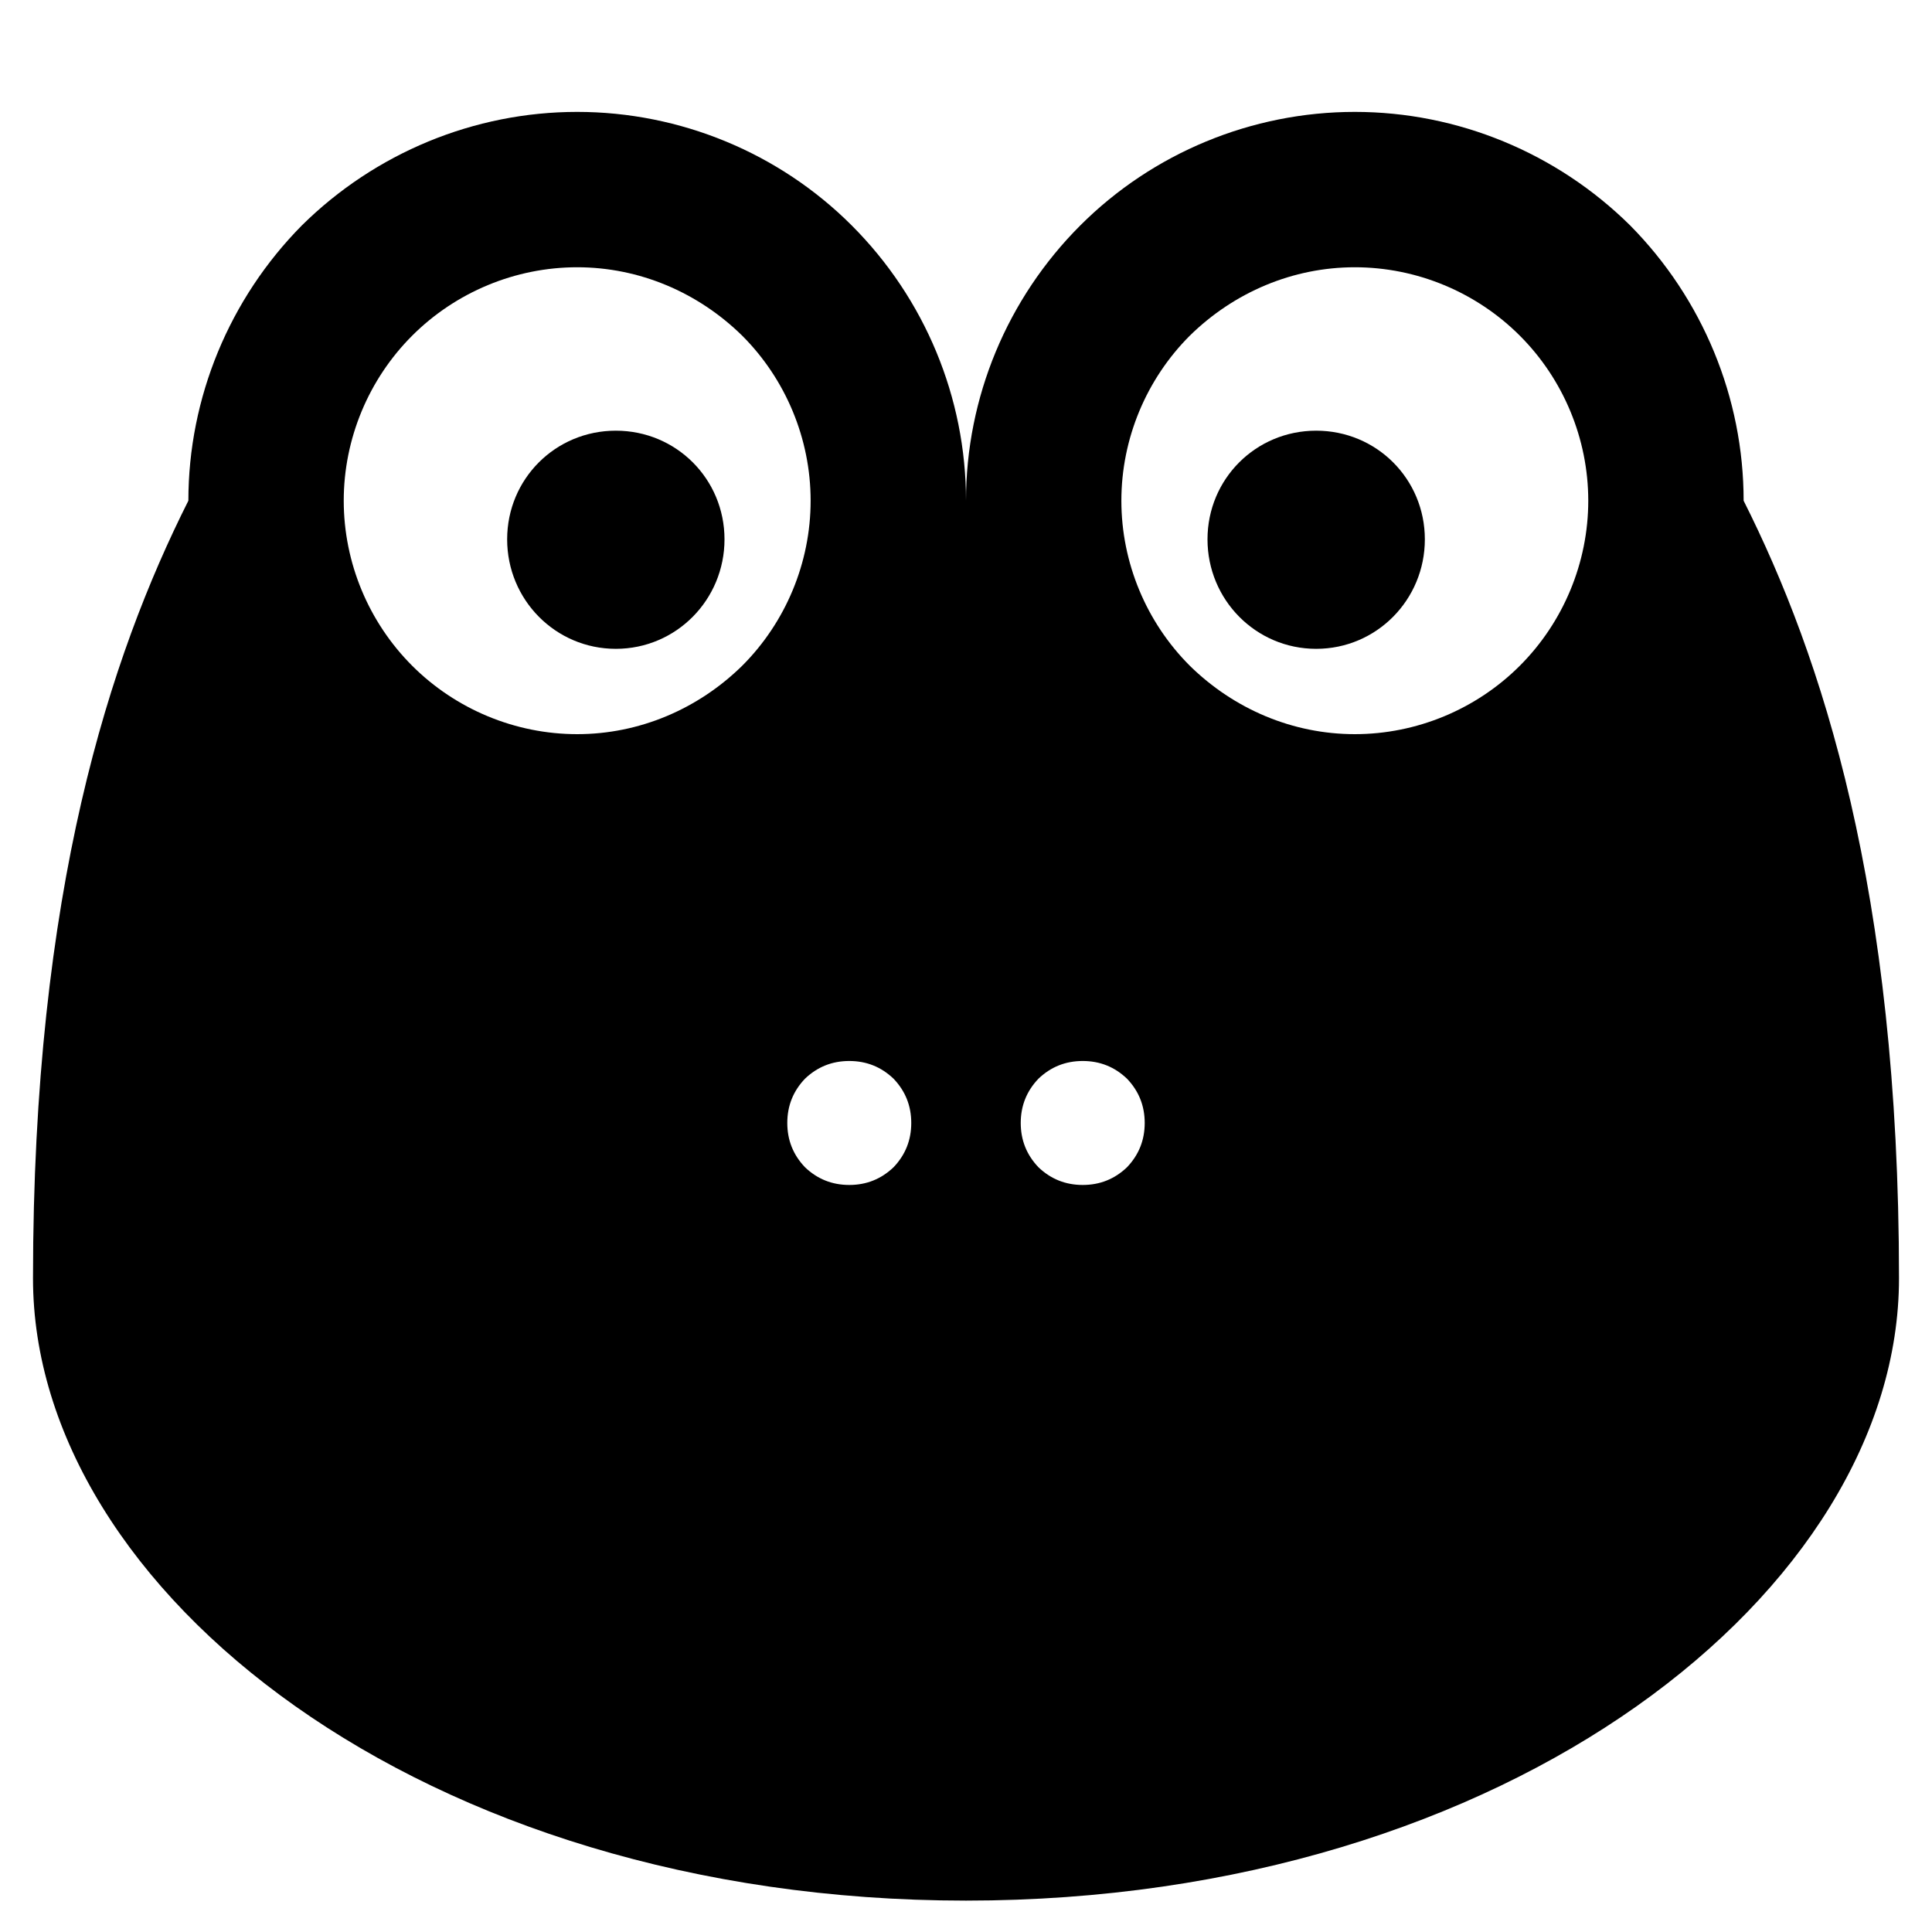
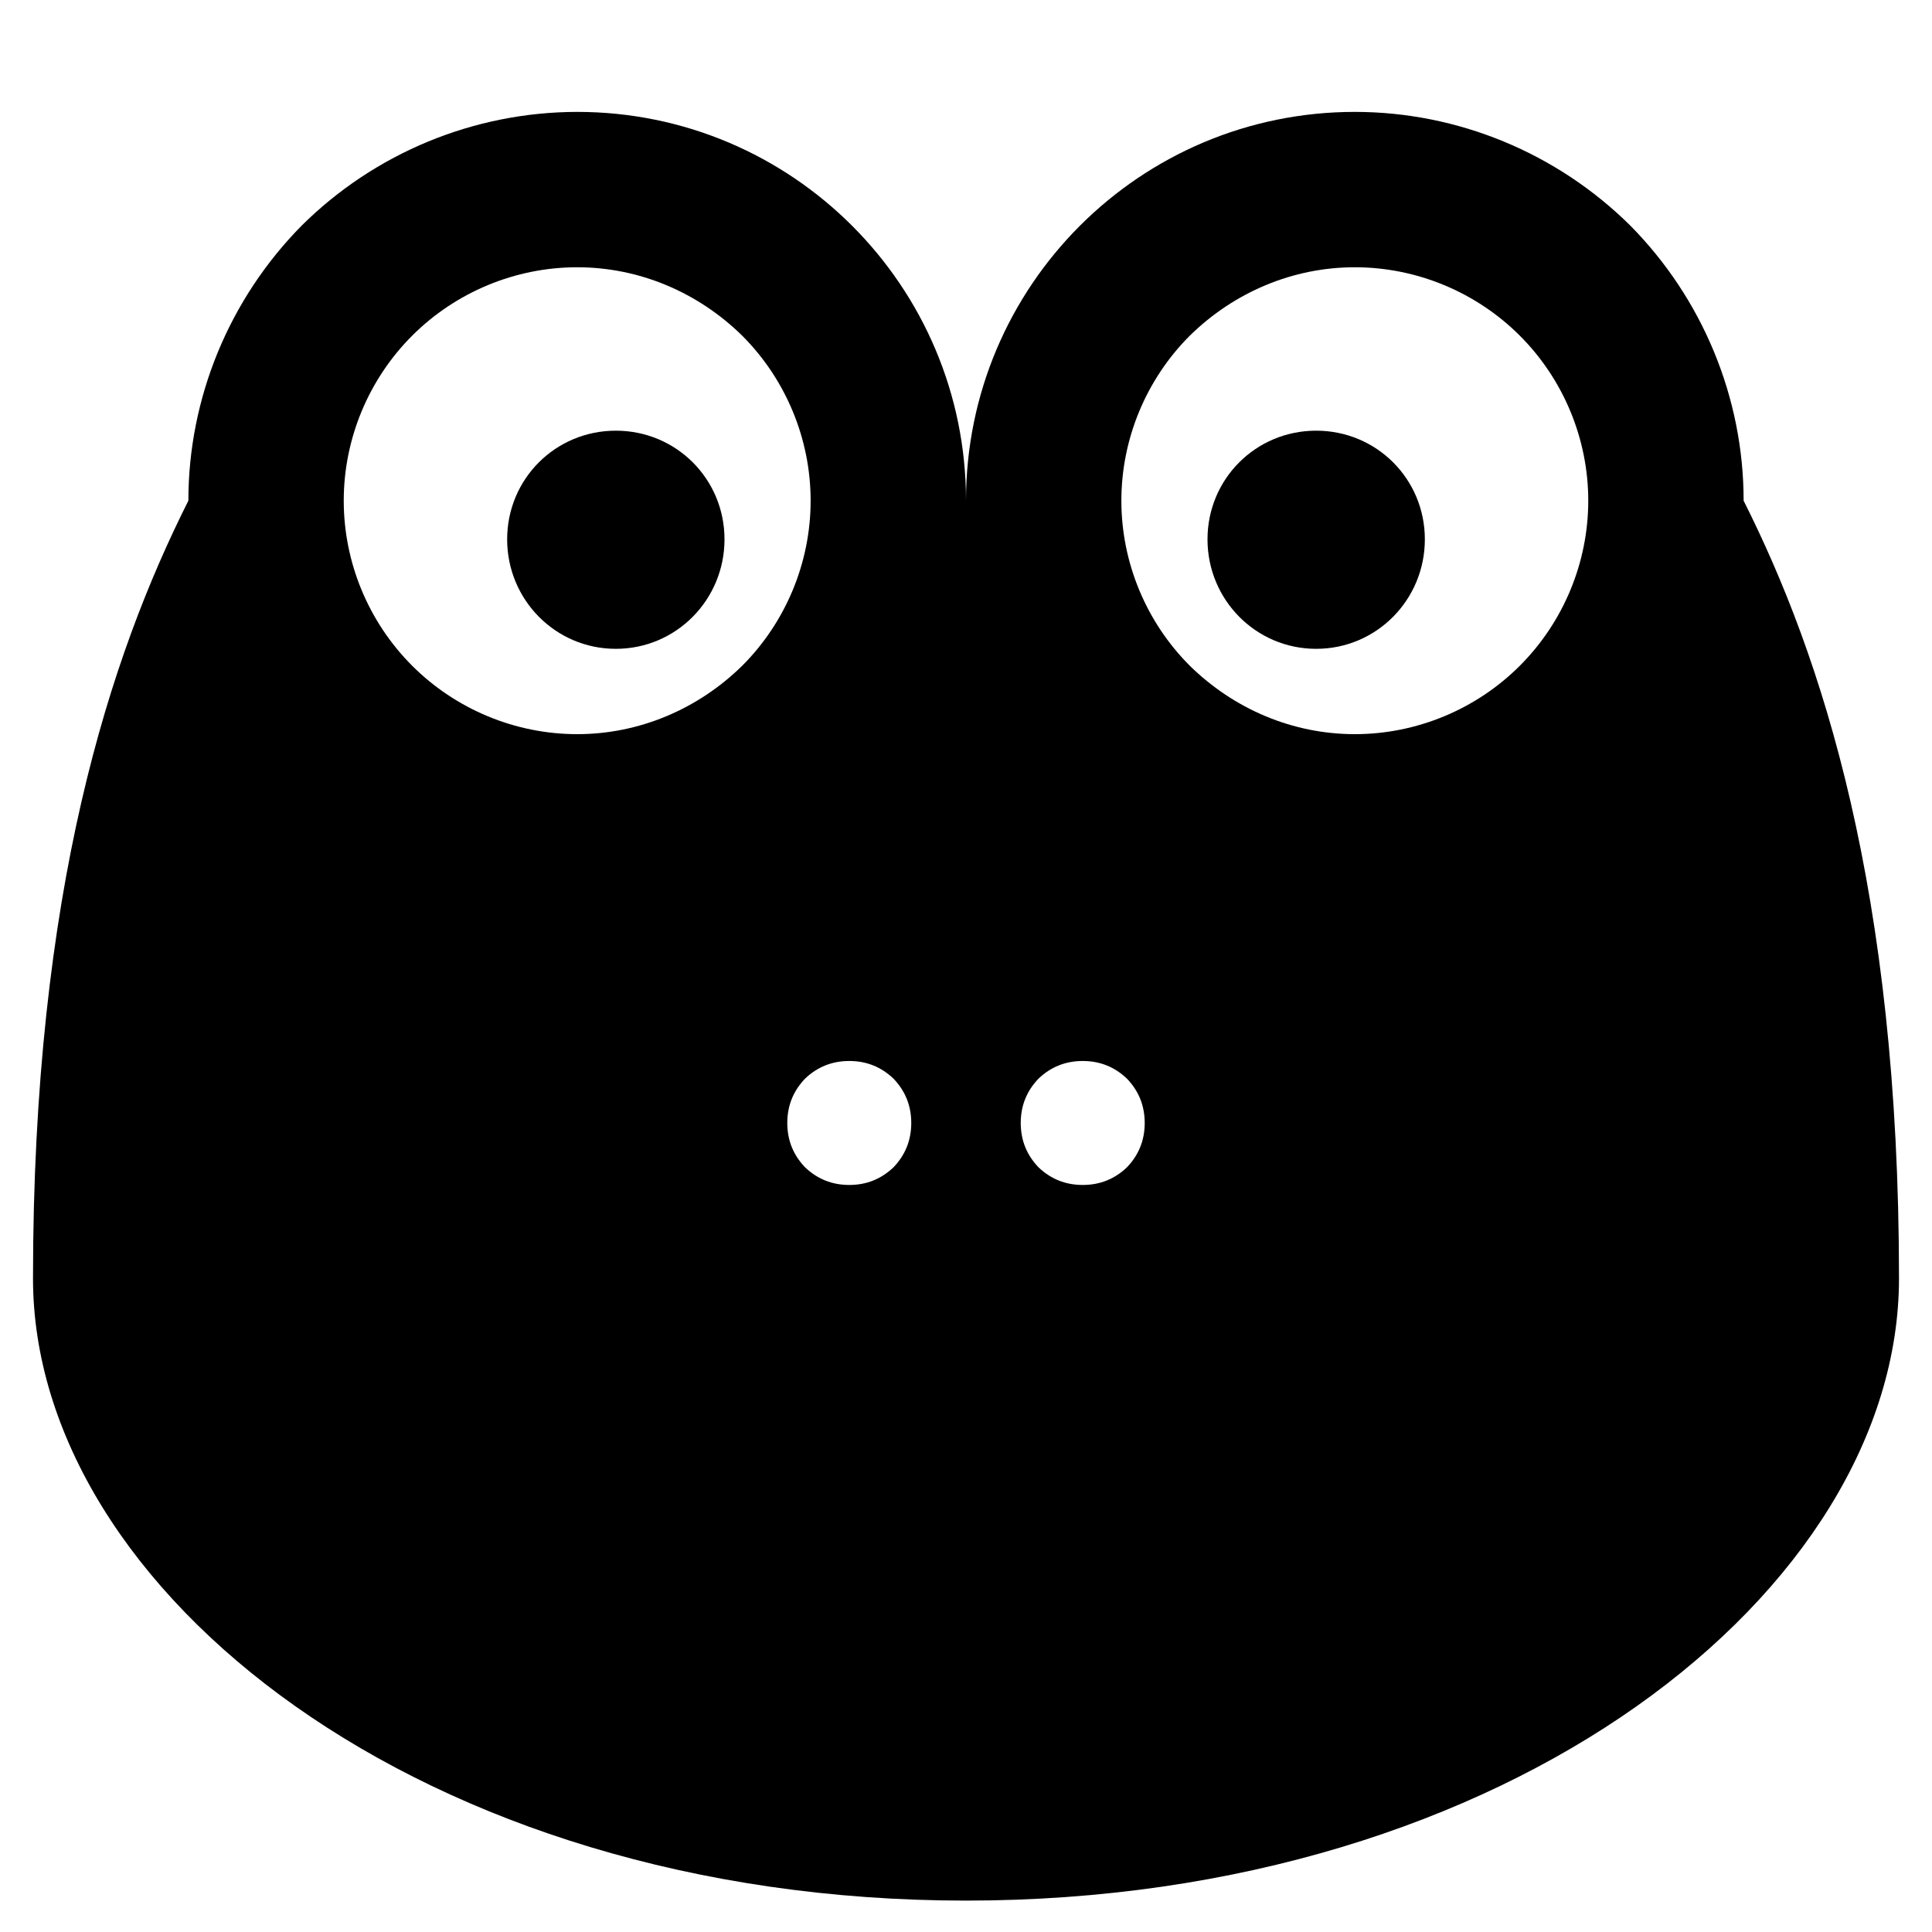
- <svg xmlns="http://www.w3.org/2000/svg" version="1.2" viewBox="0 0 24 24" width="24" height="24">
-   <style>
- 		.s0 { fill: #000000 } 
- 		.s1 { fill: none;stroke: #000000;stroke-linecap: round;stroke-width: 1.5 } 
- 	</style>
-   <path fill-rule="evenodd" class="s0" d="m0.41 15.88c0-4.83 0.96-7.73 1.93-9.66 0-1.28 0.51-2.51 1.41-3.42 0.91-0.9 2.14-1.41 3.42-1.41 1.28 0 2.51 0.51 3.41 1.41 0.91 0.91 1.42 2.14 1.42 3.42 0-1.28 0.51-2.51 1.42-3.42 0.9-0.9 2.13-1.41 3.41-1.41 1.28 0 2.51 0.51 3.42 1.41 0.9 0.91 1.41 2.14 1.41 3.42 0.97 1.93 1.93 4.83 1.93 9.66 0 3.87-4.83 7.73-11.59 7.73-6.76 0-11.59-3.86-11.59-7.73zm13.52-9.66c0 0.77 0.31 1.51 0.85 2.05 0.55 0.54 1.28 0.85 2.05 0.85 0.77 0 1.51-0.31 2.05-0.85 0.54-0.54 0.85-1.28 0.85-2.05 0-0.77-0.31-1.51-0.85-2.05-0.54-0.54-1.28-0.85-2.05-0.85-0.77 0-1.5 0.31-2.05 0.85-0.54 0.54-0.85 1.28-0.85 2.05zm-9.66 0c0 0.77 0.31 1.51 0.85 2.05 0.54 0.54 1.28 0.85 2.05 0.85 0.77 0 1.5-0.31 2.05-0.85 0.54-0.54 0.85-1.28 0.85-2.05 0-0.77-0.31-1.51-0.85-2.05-0.55-0.54-1.28-0.85-2.05-0.85-0.77 0-1.51 0.31-2.05 0.85-0.54 0.54-0.85 1.28-0.85 2.05zm5.51 7.73q0 0.32 0.22 0.55 0.23 0.22 0.55 0.22 0.32 0 0.55-0.22 0.22-0.23 0.22-0.55 0-0.32-0.22-0.55-0.23-0.22-0.55-0.22-0.32 0-0.55 0.22-0.22 0.23-0.22 0.55zm2.9 0q0 0.32 0.22 0.55 0.23 0.22 0.55 0.22 0.32 0 0.55-0.22 0.22-0.23 0.22-0.55 0-0.32-0.22-0.55-0.23-0.22-0.55-0.22-0.32 0-0.55 0.22-0.22 0.23-0.22 0.55z" />
-   <path fill-rule="evenodd" class="s0" d="m7.65 8.06c-0.75 0-1.35-0.61-1.35-1.36 0-0.75 0.6-1.35 1.35-1.35 0.75 0 1.35 0.6 1.35 1.35 0 0.75-0.6 1.36-1.35 1.36z" />
-   <path fill-rule="evenodd" class="s0" d="m16.35 8.06c-0.75 0-1.35-0.61-1.35-1.36 0-0.75 0.6-1.35 1.35-1.35 0.75 0 1.35 0.6 1.35 1.35 0 0.75-0.6 1.36-1.35 1.36z" />
-   <path class="s1" d="m8.14 17.81q3.86 3.87 7.72 0" />
+ <svg xmlns="http://www.w3.org/2000/svg" width="24" height="24" viewBox="0 0 24 24">
+   <path fill="currentColor" fill-rule="evenodd" d="M.41 15.88c0-4.83.96-7.73 1.93-9.66 0-1.28.51-2.51 1.41-3.42a4.87 4.87 0 0 1 3.42-1.41A4.83 4.83 0 0 1 12 6.22a4.83 4.83 0 0 1 4.83-4.83c1.28 0 2.51.51 3.42 1.41.9.91 1.41 2.14 1.41 3.42.97 1.93 1.93 4.83 1.93 9.66 0 3.87-4.83 7.73-11.59 7.73S.41 19.75.41 15.88m13.52-9.66c0 .77.31 1.51.85 2.05.55.54 1.28.85 2.05.85s1.51-.31 2.05-.85.85-1.28.85-2.05-.31-1.51-.85-2.05-1.28-.85-2.05-.85-1.5.31-2.05.85c-.54.54-.85 1.28-.85 2.05m-9.66 0c0 .77.31 1.51.85 2.05s1.28.85 2.05.85 1.5-.31 2.05-.85c.54-.54.85-1.28.85-2.05s-.31-1.51-.85-2.05c-.55-.54-1.28-.85-2.05-.85s-1.51.31-2.05.85-.85 1.28-.85 2.05m5.51 7.73q0 .32.22.55.23.22.55.22t.55-.22q.22-.23.22-.55t-.22-.55q-.23-.22-.55-.22t-.55.22q-.22.23-.22.55m2.9 0q0 .32.22.55.23.22.55.22t.55-.22q.22-.23.22-.55T14 13.4q-.23-.22-.55-.22t-.55.22q-.22.23-.22.55" />
+   <path fill="currentColor" fill-rule="evenodd" d="M7.65 8.06c-.75 0-1.35-.61-1.35-1.36s.6-1.35 1.35-1.35S9 5.95 9 6.7s-.6 1.36-1.35 1.36m8.7 0C15.6 8.06 15 7.45 15 6.7s.6-1.35 1.35-1.35 1.35.6 1.35 1.35-.6 1.36-1.35 1.36" />
+   <path fill="currentColor" d="M7.2 17.2q4.8 6.2 9.6 0-4.8 3-9.6 0" />
</svg>
